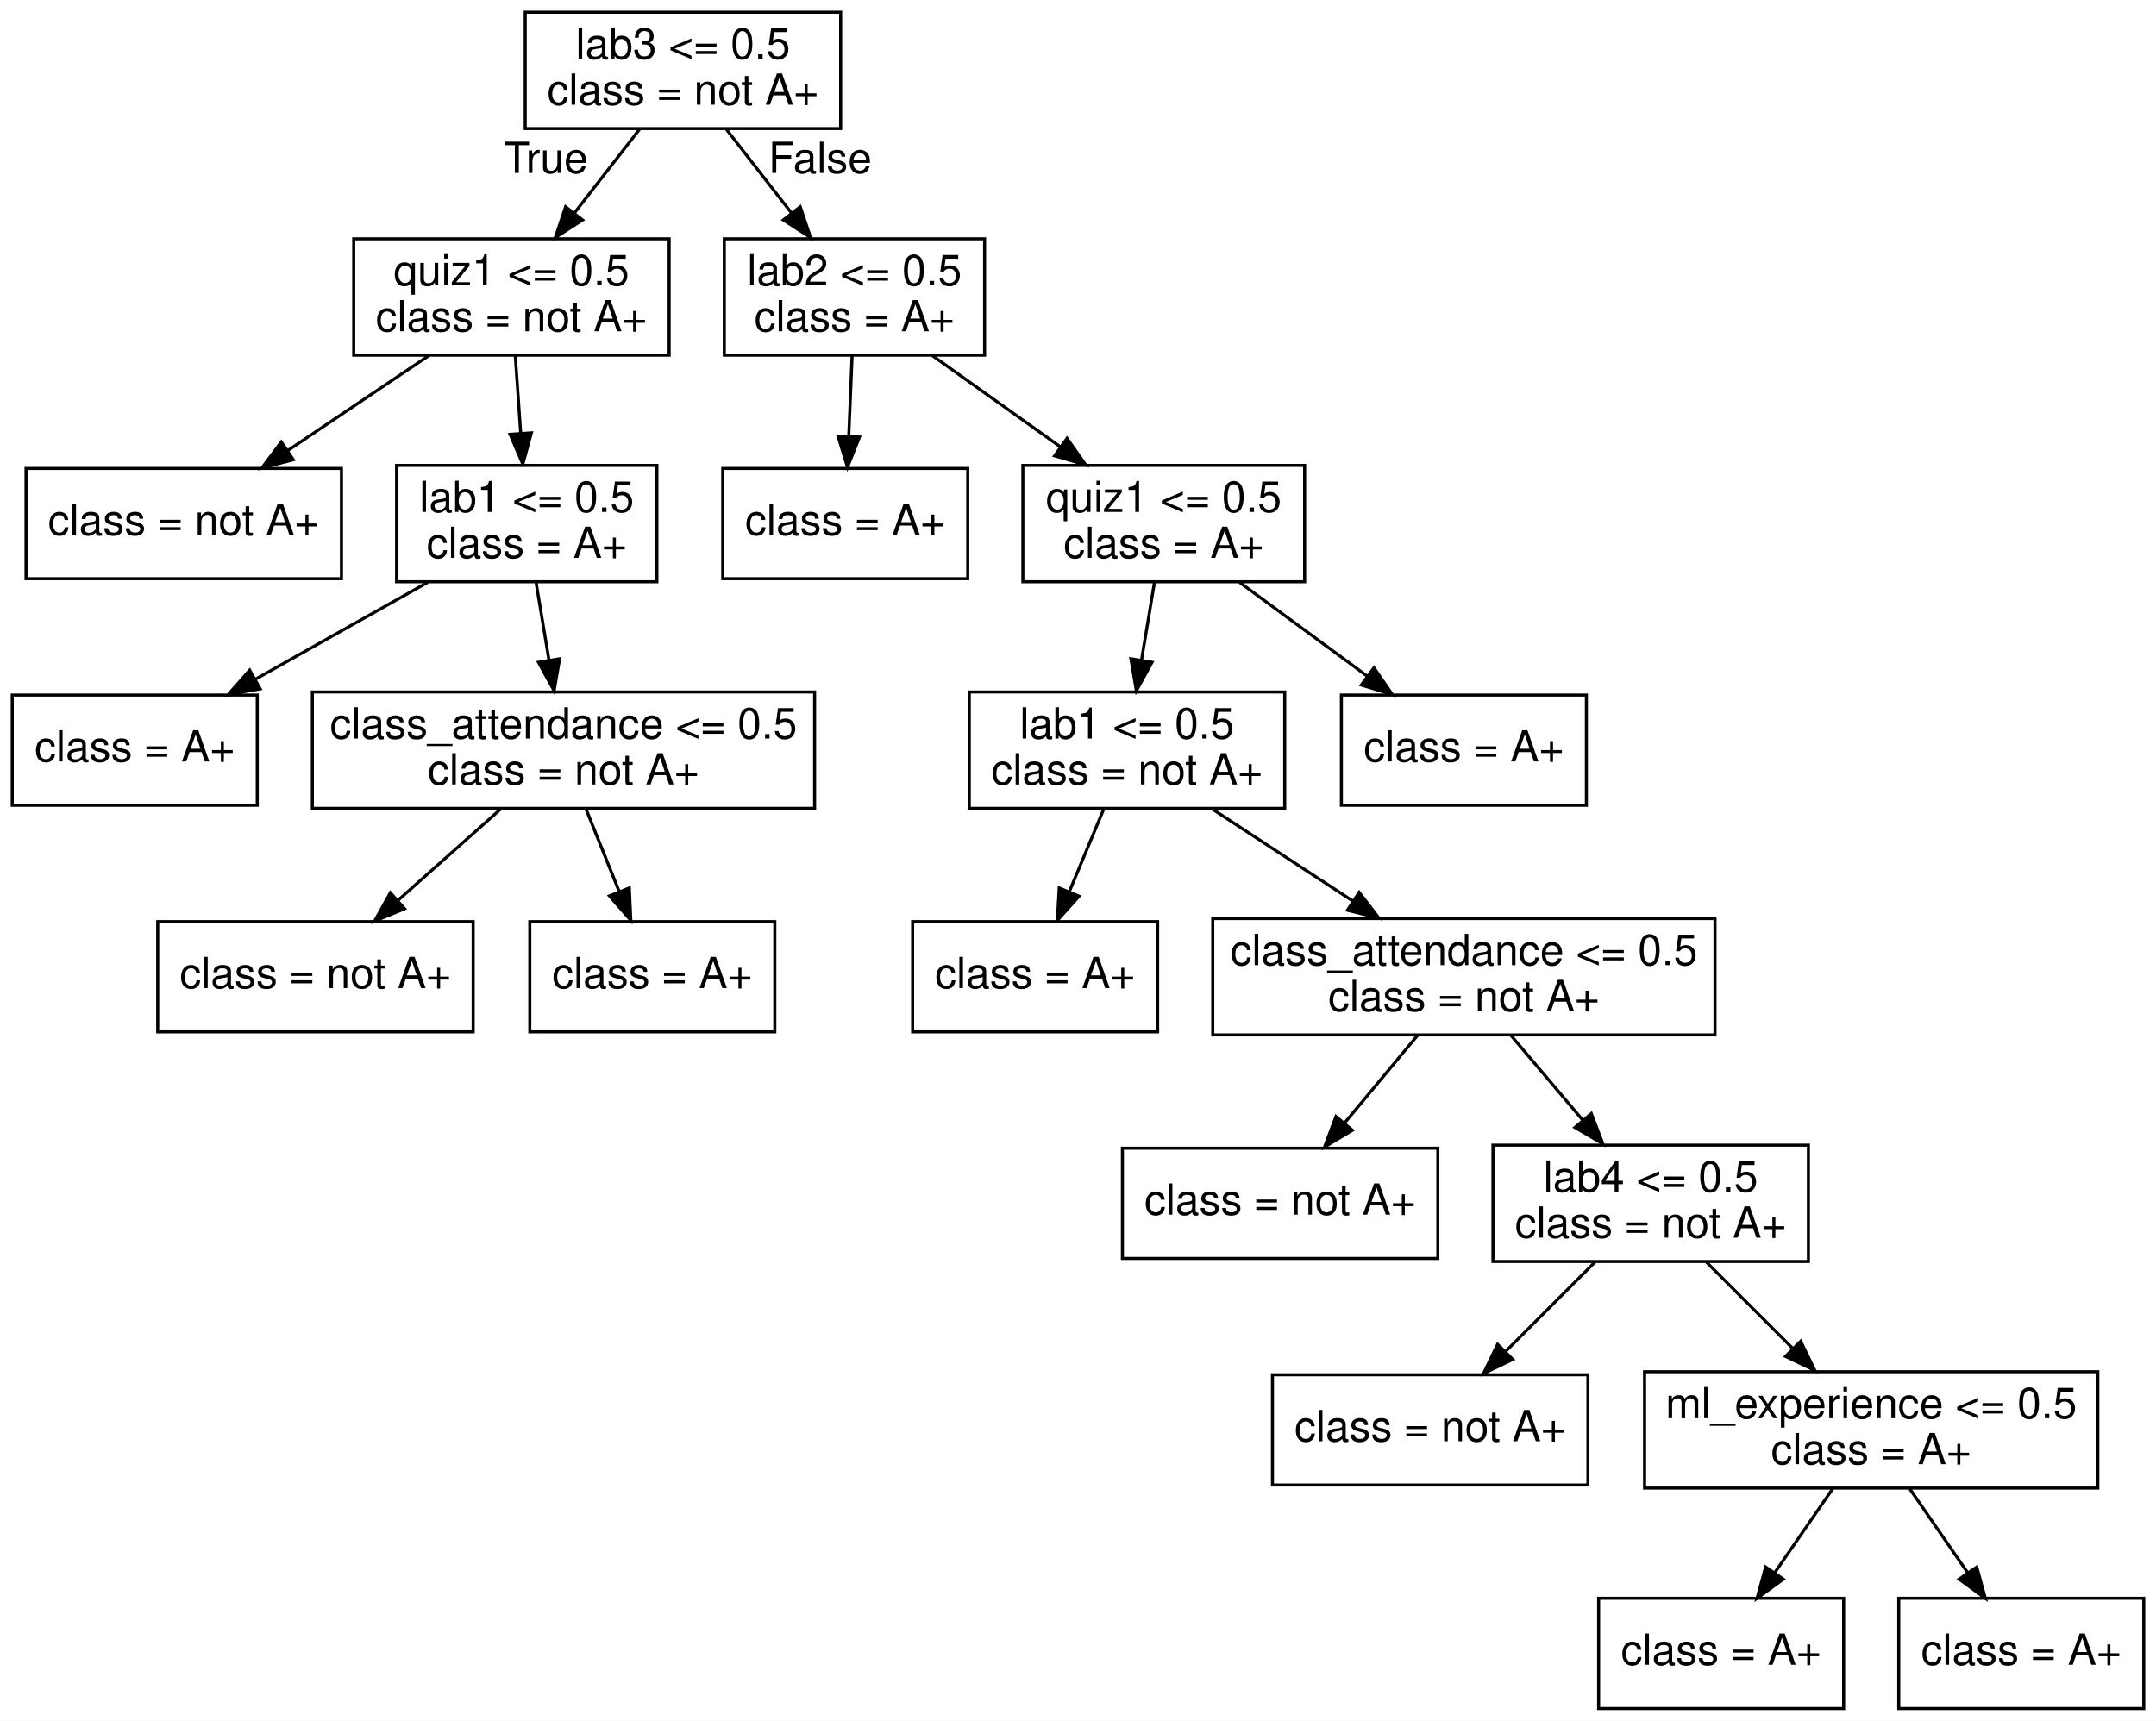
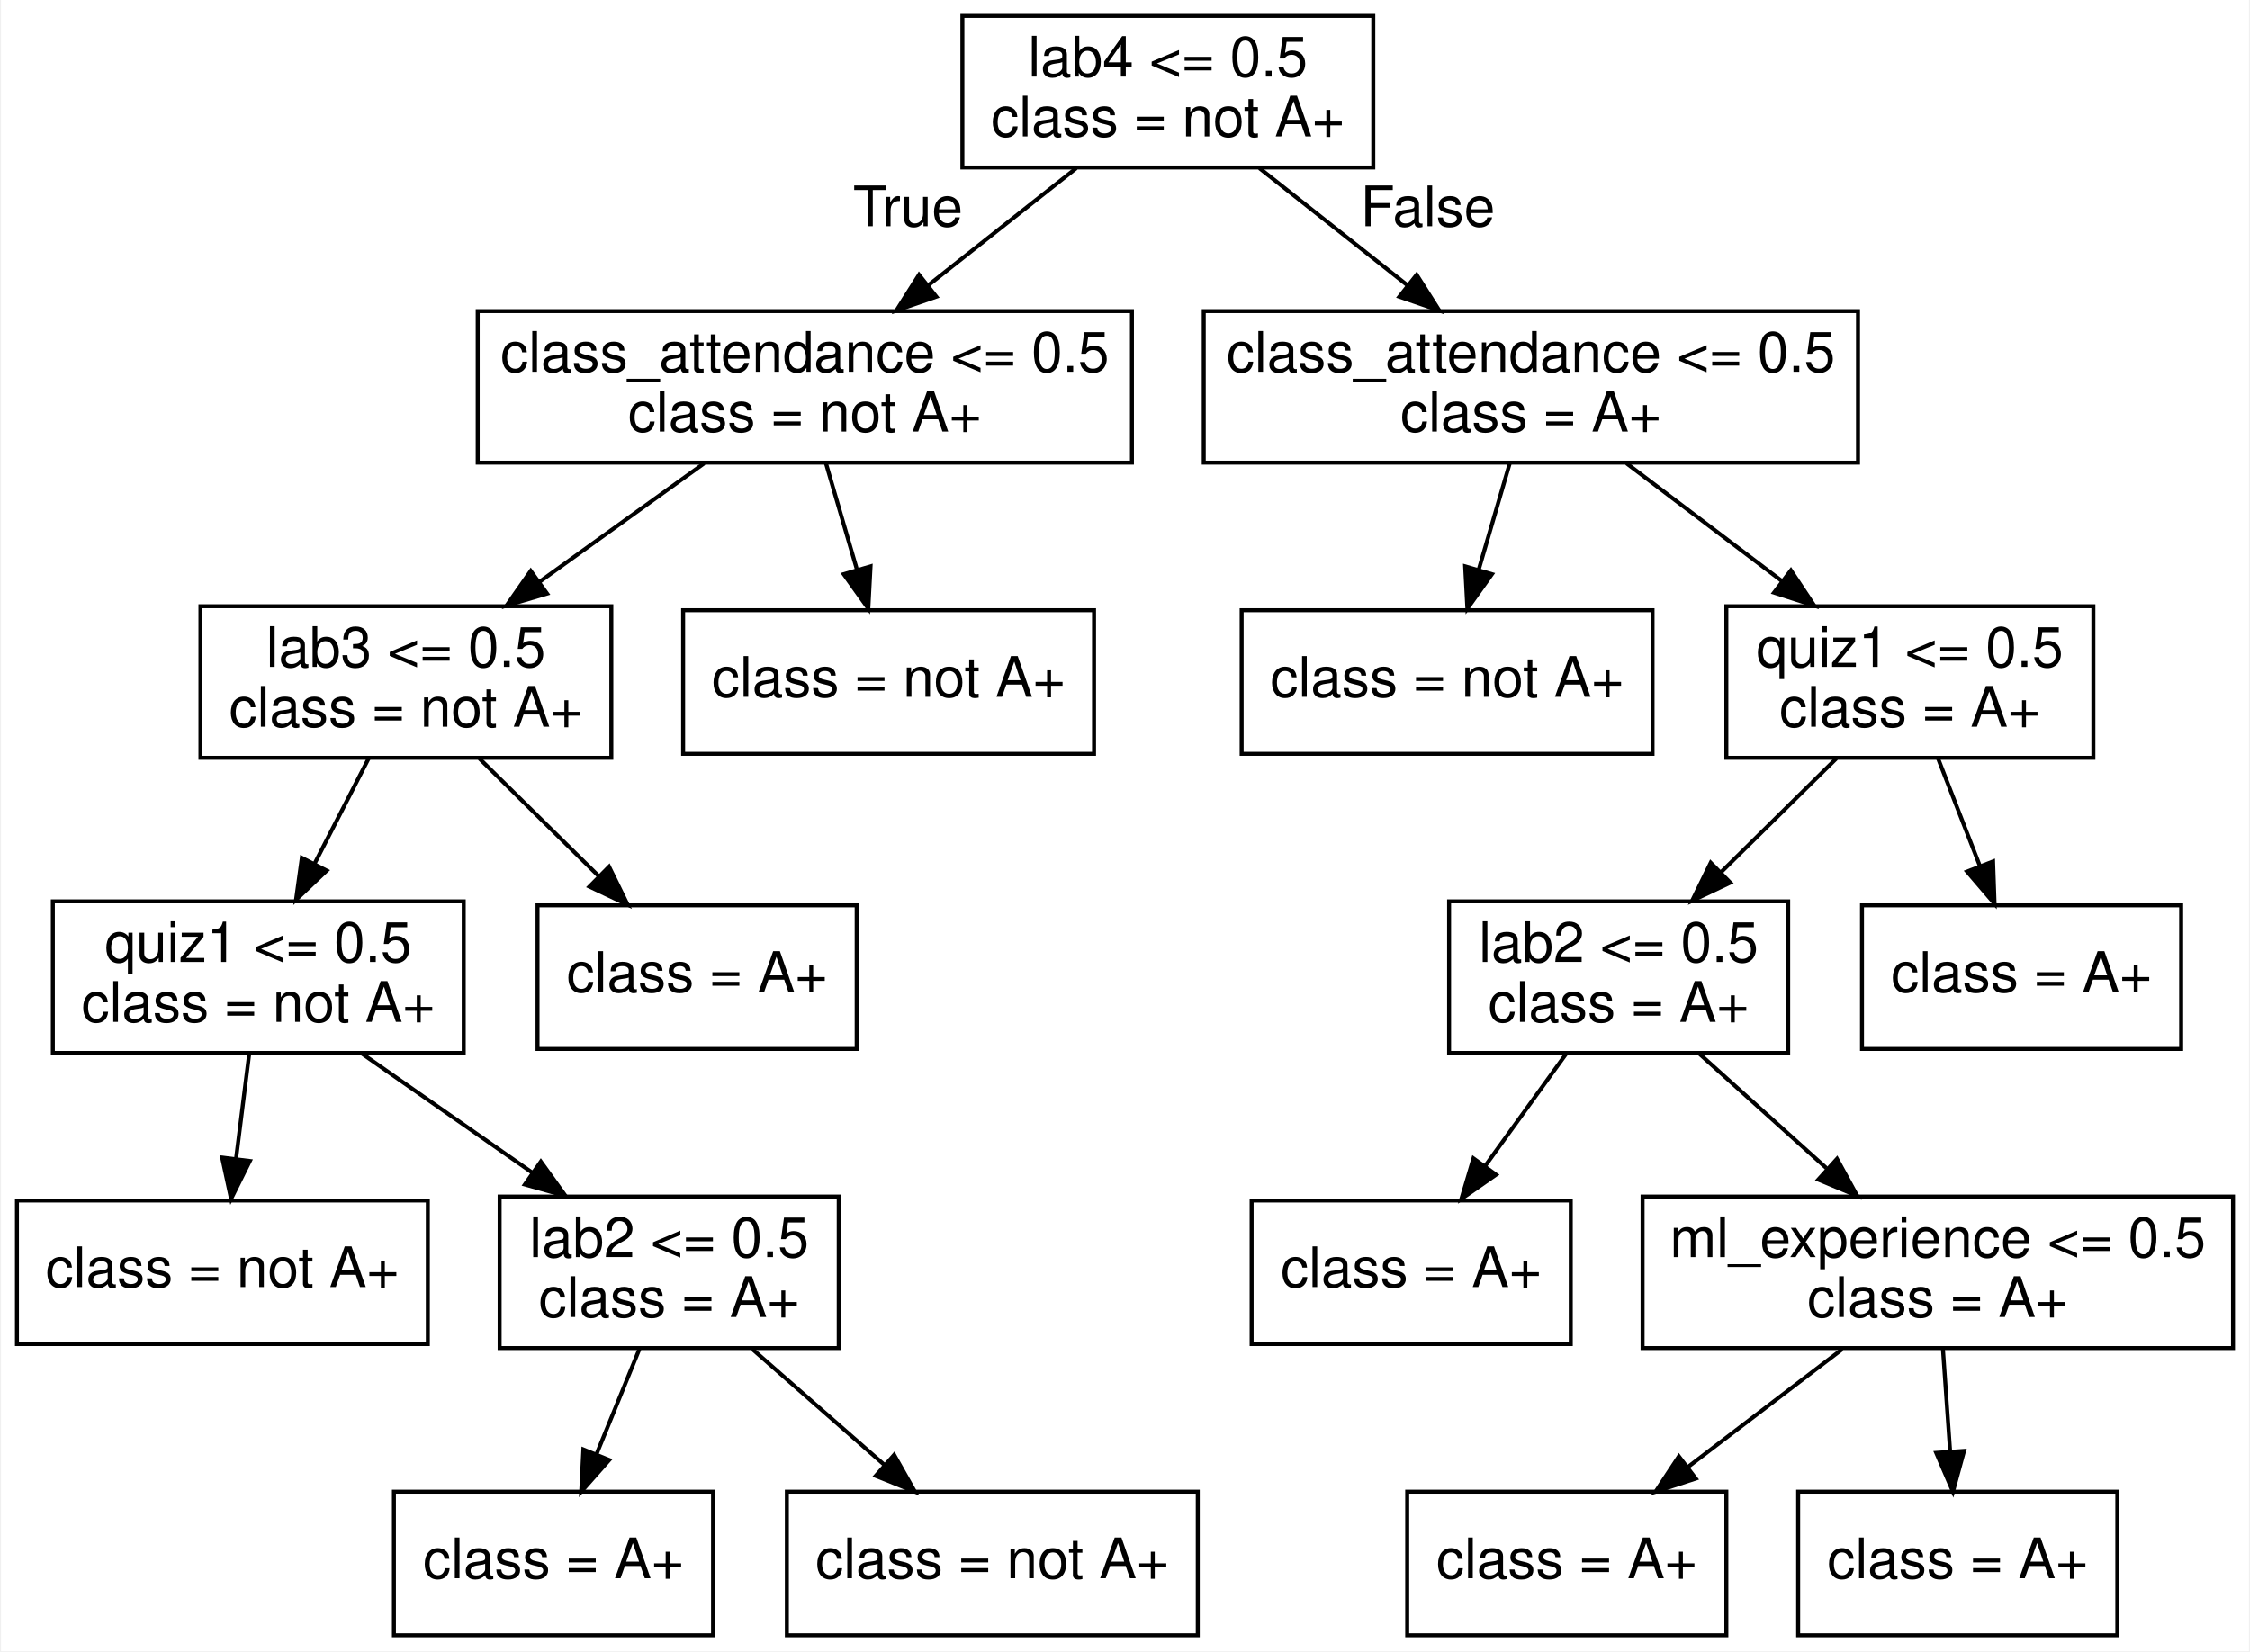
- <svg xmlns="http://www.w3.org/2000/svg" width="704pt" height="562pt" viewBox="0.00 0.00 704.00 562.00">
-   <g id="graph0" class="graph" transform="scale(1 1) rotate(0) translate(4 558)">
-     <polygon fill="white" stroke="none" points="-4,4 -4,-558 700,-558 700,4 -4,4" />
+ <svg xmlns="http://www.w3.org/2000/svg" width="564pt" height="414pt" viewBox="0.00 0.00 563.50 414.00">
+   <g id="graph0" class="graph" transform="scale(1 1) rotate(0) translate(4 410)">
+     <polygon fill="white" stroke="none" points="-4,4 -4,-410 559.5,-410 559.5,4 -4,4" />
    <g id="node1" class="node">
-       <polygon fill="none" stroke="black" points="270.5,-554 167.5,-554 167.5,-516 270.5,-516 270.5,-554" />
-       <text text-anchor="middle" x="219" y="-538.8" font-family="Helvetica,sans-Serif" font-size="14.00">lab3 &lt;= 0.5</text>
-       <text text-anchor="middle" x="219" y="-523.8" font-family="Helvetica,sans-Serif" font-size="14.00">class = not A+</text>
+       <polygon fill="none" stroke="black" points="340,-406 237,-406 237,-368 340,-368 340,-406" />
+       <text text-anchor="middle" x="288.5" y="-390.8" font-family="Helvetica,sans-Serif" font-size="14.00">lab4 &lt;= 0.5</text>
+       <text text-anchor="middle" x="288.5" y="-375.8" font-family="Helvetica,sans-Serif" font-size="14.00">class = not A+</text>
    </g>
    <g id="node2" class="node">
-       <polygon fill="none" stroke="black" points="214.5,-480 111.5,-480 111.5,-442 214.5,-442 214.5,-480" />
-       <text text-anchor="middle" x="163" y="-464.8" font-family="Helvetica,sans-Serif" font-size="14.00">quiz1 &lt;= 0.5</text>
-       <text text-anchor="middle" x="163" y="-449.8" font-family="Helvetica,sans-Serif" font-size="14.00">class = not A+</text>
+       <polygon fill="none" stroke="black" points="279.5,-332 115.5,-332 115.5,-294 279.5,-294 279.5,-332" />
+       <text text-anchor="middle" x="197.5" y="-316.8" font-family="Helvetica,sans-Serif" font-size="14.00">class_attendance &lt;= 0.5</text>
+       <text text-anchor="middle" x="197.5" y="-301.8" font-family="Helvetica,sans-Serif" font-size="14.00">class = not A+</text>
    </g>
    <g id="edge1" class="edge">
-       <path fill="none" stroke="black" d="M204.87,-515.83C198.42,-507.54 190.66,-497.56 183.57,-488.45" />
-       <polygon fill="black" stroke="black" points="186.22,-486.16 177.32,-480.41 180.7,-490.46 186.22,-486.16" />
-       <text text-anchor="middle" x="174.22" y="-501.52" font-family="Helvetica,sans-Serif" font-size="14.00">True</text>
+       <path fill="none" stroke="black" d="M265.54,-367.83C254.33,-358.96 240.68,-348.16 228.56,-338.57" />
+       <polygon fill="black" stroke="black" points="230.47,-335.62 220.46,-332.16 226.13,-341.11 230.47,-335.62" />
+       <text text-anchor="middle" x="223.35" y="-353.29" font-family="Helvetica,sans-Serif" font-size="14.00">True</text>
+     </g>
+     <g id="node11" class="node">
+       <polygon fill="none" stroke="black" points="461.5,-332 297.5,-332 297.5,-294 461.5,-294 461.5,-332" />
+       <text text-anchor="middle" x="379.5" y="-316.8" font-family="Helvetica,sans-Serif" font-size="14.00">class_attendance &lt;= 0.5</text>
+       <text text-anchor="middle" x="379.5" y="-301.8" font-family="Helvetica,sans-Serif" font-size="14.00">class = A+</text>
+     </g>
+     <g id="edge10" class="edge">
+       <path fill="none" stroke="black" d="M311.46,-367.83C322.67,-358.96 336.32,-348.16 348.44,-338.57" />
+       <polygon fill="black" stroke="black" points="350.87,-341.11 356.54,-332.16 346.53,-335.62 350.87,-341.11" />
+       <text text-anchor="middle" x="353.65" y="-353.29" font-family="Helvetica,sans-Serif" font-size="14.00">False</text>
+     </g>
+     <g id="node3" class="node">
+       <polygon fill="none" stroke="black" points="149,-258 46,-258 46,-220 149,-220 149,-258" />
+       <text text-anchor="middle" x="97.5" y="-242.8" font-family="Helvetica,sans-Serif" font-size="14.00">lab3 &lt;= 0.5</text>
+       <text text-anchor="middle" x="97.5" y="-227.8" font-family="Helvetica,sans-Serif" font-size="14.00">class = not A+</text>
+     </g>
+     <g id="edge2" class="edge">
+       <path fill="none" stroke="black" d="M172.27,-293.83C159.71,-284.79 144.37,-273.75 130.86,-264.02" />
+       <polygon fill="black" stroke="black" points="132.89,-261.17 122.73,-258.16 128.8,-266.85 132.89,-261.17" />
+     </g>
+     <g id="node10" class="node">
+       <polygon fill="none" stroke="black" points="270,-257 167,-257 167,-221 270,-221 270,-257" />
+       <text text-anchor="middle" x="218.5" y="-235.3" font-family="Helvetica,sans-Serif" font-size="14.00">class = not A+</text>
+     </g>
+     <g id="edge9" class="edge">
+       <path fill="none" stroke="black" d="M202.8,-293.83C205.17,-285.72 208,-275.99 210.61,-267.05" />
+       <polygon fill="black" stroke="black" points="213.98,-268 213.42,-257.42 207.26,-266.04 213.98,-268" />
+     </g>
+     <g id="node4" class="node">
+       <polygon fill="none" stroke="black" points="112,-184 9,-184 9,-146 112,-146 112,-184" />
+       <text text-anchor="middle" x="60.5" y="-168.8" font-family="Helvetica,sans-Serif" font-size="14.00">quiz1 &lt;= 0.5</text>
+       <text text-anchor="middle" x="60.5" y="-153.8" font-family="Helvetica,sans-Serif" font-size="14.00">class = not A+</text>
+     </g>
+     <g id="edge3" class="edge">
+       <path fill="none" stroke="black" d="M88.16,-219.83C84.08,-211.88 79.19,-202.37 74.67,-193.57" />
+       <polygon fill="black" stroke="black" points="77.65,-191.71 69.96,-184.41 71.42,-194.91 77.65,-191.71" />
    </g>
    <g id="node9" class="node">
-       <polygon fill="none" stroke="black" points="317.5,-480 232.5,-480 232.5,-442 317.5,-442 317.5,-480" />
-       <text text-anchor="middle" x="275" y="-464.8" font-family="Helvetica,sans-Serif" font-size="14.00">lab2 &lt;= 0.5</text>
-       <text text-anchor="middle" x="275" y="-449.8" font-family="Helvetica,sans-Serif" font-size="14.00">class = A+</text>
+       <polygon fill="none" stroke="black" points="210.5,-183 130.5,-183 130.5,-147 210.5,-147 210.5,-183" />
+       <text text-anchor="middle" x="170.5" y="-161.3" font-family="Helvetica,sans-Serif" font-size="14.00">class = A+</text>
    </g>
    <g id="edge8" class="edge">
-       <path fill="none" stroke="black" d="M233.13,-515.83C239.58,-507.54 247.34,-497.56 254.43,-488.45" />
-       <polygon fill="black" stroke="black" points="257.3,-490.46 260.68,-480.41 251.78,-486.16 257.3,-490.46" />
-       <text text-anchor="middle" x="263.78" y="-501.52" font-family="Helvetica,sans-Serif" font-size="14.00">False</text>
-     </g>
-     <g id="node3" class="node">
-       <polygon fill="none" stroke="black" points="107.5,-405 4.5,-405 4.5,-369 107.5,-369 107.5,-405" />
-       <text text-anchor="middle" x="56" y="-383.3" font-family="Helvetica,sans-Serif" font-size="14.00">class = not A+</text>
-     </g>
-     <g id="edge2" class="edge">
-       <path fill="none" stroke="black" d="M136,-441.83C122.03,-432.43 104.83,-420.86 89.96,-410.85" />
-       <polygon fill="black" stroke="black" points="91.77,-407.85 81.52,-405.17 87.86,-413.66 91.77,-407.85" />
-     </g>
-     <g id="node4" class="node">
-       <polygon fill="none" stroke="black" points="210.5,-406 125.5,-406 125.5,-368 210.5,-368 210.5,-406" />
-       <text text-anchor="middle" x="168" y="-390.8" font-family="Helvetica,sans-Serif" font-size="14.00">lab1 &lt;= 0.5</text>
-       <text text-anchor="middle" x="168" y="-375.8" font-family="Helvetica,sans-Serif" font-size="14.00">class = A+</text>
-     </g>
-     <g id="edge3" class="edge">
-       <path fill="none" stroke="black" d="M164.26,-441.83C164.8,-434.13 165.43,-424.97 166.03,-416.42" />
-       <polygon fill="black" stroke="black" points="169.52,-416.63 166.72,-406.41 162.54,-416.15 169.52,-416.63" />
+       <path fill="none" stroke="black" d="M115.92,-219.83C125.01,-210.87 136.1,-199.93 145.9,-190.26" />
+       <polygon fill="black" stroke="black" points="148.43,-192.69 153.09,-183.17 143.51,-187.7 148.43,-192.69" />
    </g>
    <g id="node5" class="node">
-       <polygon fill="none" stroke="black" points="80,-331 0,-331 0,-295 80,-295 80,-331" />
-       <text text-anchor="middle" x="40" y="-309.3" font-family="Helvetica,sans-Serif" font-size="14.00">class = A+</text>
+       <polygon fill="none" stroke="black" points="103,-109 0,-109 0,-73 103,-73 103,-109" />
+       <text text-anchor="middle" x="51.5" y="-87.3" font-family="Helvetica,sans-Serif" font-size="14.00">class = not A+</text>
    </g>
    <g id="edge4" class="edge">
-       <path fill="none" stroke="black" d="M135.7,-367.83C118.67,-358.25 97.64,-346.42 79.63,-336.29" />
-       <polygon fill="black" stroke="black" points="80.96,-333.02 70.53,-331.17 77.53,-339.12 80.96,-333.02" />
+       <path fill="none" stroke="black" d="M58.23,-145.83C57.24,-137.89 56.05,-128.41 54.95,-119.63" />
+       <polygon fill="black" stroke="black" points="58.39,-118.91 53.68,-109.42 51.44,-119.77 58.39,-118.91" />
    </g>
    <g id="node6" class="node">
-       <polygon fill="none" stroke="black" points="262,-332 98,-332 98,-294 262,-294 262,-332" />
-       <text text-anchor="middle" x="180" y="-316.8" font-family="Helvetica,sans-Serif" font-size="14.00">class_attendance &lt;= 0.5</text>
-       <text text-anchor="middle" x="180" y="-301.8" font-family="Helvetica,sans-Serif" font-size="14.00">class = not A+</text>
+       <polygon fill="none" stroke="black" points="206,-110 121,-110 121,-72 206,-72 206,-110" />
+       <text text-anchor="middle" x="163.5" y="-94.8" font-family="Helvetica,sans-Serif" font-size="14.00">lab2 &lt;= 0.5</text>
+       <text text-anchor="middle" x="163.5" y="-79.8" font-family="Helvetica,sans-Serif" font-size="14.00">class = A+</text>
    </g>
    <g id="edge5" class="edge">
-       <path fill="none" stroke="black" d="M171.03,-367.83C172.31,-360.13 173.84,-350.97 175.26,-342.42" />
-       <polygon fill="black" stroke="black" points="178.74,-342.85 176.93,-332.41 171.83,-341.7 178.74,-342.85" />
+       <path fill="none" stroke="black" d="M86.49,-145.83C99.42,-136.79 115.22,-125.75 129.14,-116.02" />
+       <polygon fill="black" stroke="black" points="131.33,-118.76 137.52,-110.16 127.32,-113.02 131.33,-118.76" />
    </g>
    <g id="node7" class="node">
-       <polygon fill="none" stroke="black" points="150.5,-257 47.5,-257 47.5,-221 150.5,-221 150.5,-257" />
-       <text text-anchor="middle" x="99" y="-235.3" font-family="Helvetica,sans-Serif" font-size="14.00">class = not A+</text>
+       <polygon fill="none" stroke="black" points="174.5,-36 94.5,-36 94.5,0 174.5,0 174.5,-36" />
+       <text text-anchor="middle" x="134.5" y="-14.3" font-family="Helvetica,sans-Serif" font-size="14.00">class = A+</text>
    </g>
    <g id="edge6" class="edge">
-       <path fill="none" stroke="black" d="M159.56,-293.83C149.38,-284.78 136.93,-273.72 125.98,-263.98" />
-       <polygon fill="black" stroke="black" points="128.12,-261.2 118.32,-257.17 123.47,-266.43 128.12,-261.2" />
+       <path fill="none" stroke="black" d="M156.03,-71.72C152.76,-63.72 148.87,-54.18 145.29,-45.42" />
+       <polygon fill="black" stroke="black" points="148.47,-43.94 141.45,-36 141.99,-46.58 148.47,-43.94" />
    </g>
    <g id="node8" class="node">
-       <polygon fill="none" stroke="black" points="249,-257 169,-257 169,-221 249,-221 249,-257" />
-       <text text-anchor="middle" x="209" y="-235.3" font-family="Helvetica,sans-Serif" font-size="14.00">class = A+</text>
+       <polygon fill="none" stroke="black" points="296,-36 193,-36 193,0 296,0 296,-36" />
+       <text text-anchor="middle" x="244.5" y="-14.3" font-family="Helvetica,sans-Serif" font-size="14.00">class = not A+</text>
    </g>
    <g id="edge7" class="edge">
-       <path fill="none" stroke="black" d="M187.32,-293.83C190.62,-285.63 194.59,-275.78 198.22,-266.76" />
-       <polygon fill="black" stroke="black" points="201.49,-268 201.98,-257.42 195,-265.39 201.49,-268" />
-     </g>
-     <g id="node10" class="node">
-       <polygon fill="none" stroke="black" points="312,-405 232,-405 232,-369 312,-369 312,-405" />
-       <text text-anchor="middle" x="272" y="-383.3" font-family="Helvetica,sans-Serif" font-size="14.00">class = A+</text>
-     </g>
-     <g id="edge9" class="edge">
-       <path fill="none" stroke="black" d="M274.24,-441.83C273.91,-433.89 273.52,-424.41 273.15,-415.63" />
-       <polygon fill="black" stroke="black" points="276.64,-415.26 272.73,-405.42 269.65,-415.55 276.64,-415.26" />
-     </g>
-     <g id="node11" class="node">
-       <polygon fill="none" stroke="black" points="422,-406 330,-406 330,-368 422,-368 422,-406" />
-       <text text-anchor="middle" x="376" y="-390.8" font-family="Helvetica,sans-Serif" font-size="14.00">quiz1 &lt;= 0.5</text>
-       <text text-anchor="middle" x="376" y="-375.8" font-family="Helvetica,sans-Serif" font-size="14.00">class = A+</text>
-     </g>
-     <g id="edge10" class="edge">
-       <path fill="none" stroke="black" d="M300.49,-441.83C313.17,-432.79 328.66,-421.75 342.31,-412.02" />
-       <polygon fill="black" stroke="black" points="344.41,-414.82 350.52,-406.16 340.35,-409.12 344.41,-414.82" />
+       <path fill="none" stroke="black" d="M184.36,-71.72C194.47,-62.85 206.73,-52.11 217.54,-42.63" />
+       <polygon fill="black" stroke="black" points="219.89,-45.23 225.1,-36 215.27,-39.96 219.89,-45.23" />
    </g>
    <g id="node12" class="node">
-       <polygon fill="none" stroke="black" points="415.5,-332 312.5,-332 312.5,-294 415.5,-294 415.5,-332" />
-       <text text-anchor="middle" x="364" y="-316.8" font-family="Helvetica,sans-Serif" font-size="14.00">lab1 &lt;= 0.5</text>
-       <text text-anchor="middle" x="364" y="-301.8" font-family="Helvetica,sans-Serif" font-size="14.00">class = not A+</text>
+       <polygon fill="none" stroke="black" points="410,-257 307,-257 307,-221 410,-221 410,-257" />
+       <text text-anchor="middle" x="358.5" y="-235.3" font-family="Helvetica,sans-Serif" font-size="14.00">class = not A+</text>
    </g>
    <g id="edge11" class="edge">
-       <path fill="none" stroke="black" d="M372.97,-367.83C371.69,-360.13 370.16,-350.97 368.74,-342.42" />
-       <polygon fill="black" stroke="black" points="372.17,-341.7 367.07,-332.41 365.26,-342.85 372.17,-341.7" />
-     </g>
-     <g id="node21" class="node">
-       <polygon fill="none" stroke="black" points="514,-331 434,-331 434,-295 514,-295 514,-331" />
-       <text text-anchor="middle" x="474" y="-309.3" font-family="Helvetica,sans-Serif" font-size="14.00">class = A+</text>
-     </g>
-     <g id="edge20" class="edge">
-       <path fill="none" stroke="black" d="M400.73,-367.83C413.41,-358.52 428.99,-347.07 442.51,-337.13" />
-       <polygon fill="black" stroke="black" points="444.64,-339.91 450.63,-331.17 440.5,-334.27 444.64,-339.91" />
+       <path fill="none" stroke="black" d="M374.2,-293.83C371.83,-285.72 369,-275.99 366.39,-267.05" />
+       <polygon fill="black" stroke="black" points="369.74,-266.04 363.58,-257.42 363.02,-268 369.74,-266.04" />
    </g>
    <g id="node13" class="node">
-       <polygon fill="none" stroke="black" points="374,-257 294,-257 294,-221 374,-221 374,-257" />
-       <text text-anchor="middle" x="334" y="-235.3" font-family="Helvetica,sans-Serif" font-size="14.00">class = A+</text>
+       <polygon fill="none" stroke="black" points="520.5,-258 428.5,-258 428.5,-220 520.5,-220 520.5,-258" />
+       <text text-anchor="middle" x="474.5" y="-242.8" font-family="Helvetica,sans-Serif" font-size="14.00">quiz1 &lt;= 0.5</text>
+       <text text-anchor="middle" x="474.5" y="-227.8" font-family="Helvetica,sans-Serif" font-size="14.00">class = A+</text>
    </g>
    <g id="edge12" class="edge">
-       <path fill="none" stroke="black" d="M356.43,-293.83C353.01,-285.63 348.91,-275.78 345.15,-266.76" />
-       <polygon fill="black" stroke="black" points="348.33,-265.3 341.26,-257.42 341.87,-267.99 348.33,-265.3" />
+       <path fill="none" stroke="black" d="M403.47,-293.83C415.29,-284.88 429.7,-273.96 442.44,-264.3" />
+       <polygon fill="black" stroke="black" points="444.68,-266.99 450.54,-258.16 440.45,-261.41 444.68,-266.99" />
    </g>
    <g id="node14" class="node">
-       <polygon fill="none" stroke="black" points="556,-258 392,-258 392,-220 556,-220 556,-258" />
-       <text text-anchor="middle" x="474" y="-242.8" font-family="Helvetica,sans-Serif" font-size="14.00">class_attendance &lt;= 0.5</text>
-       <text text-anchor="middle" x="474" y="-227.8" font-family="Helvetica,sans-Serif" font-size="14.00">class = not A+</text>
+       <polygon fill="none" stroke="black" points="444,-184 359,-184 359,-146 444,-146 444,-184" />
+       <text text-anchor="middle" x="401.5" y="-168.8" font-family="Helvetica,sans-Serif" font-size="14.00">lab2 &lt;= 0.5</text>
+       <text text-anchor="middle" x="401.5" y="-153.8" font-family="Helvetica,sans-Serif" font-size="14.00">class = A+</text>
    </g>
    <g id="edge13" class="edge">
-       <path fill="none" stroke="black" d="M391.76,-293.83C405.7,-284.71 422.76,-273.54 437.72,-263.74" />
-       <polygon fill="black" stroke="black" points="439.8,-266.57 446.25,-258.16 435.97,-260.71 439.8,-266.57" />
+       <path fill="none" stroke="black" d="M456.08,-219.83C447.35,-211.22 436.77,-200.79 427.26,-191.4" />
+       <polygon fill="black" stroke="black" points="429.49,-188.69 419.92,-184.16 424.58,-193.68 429.49,-188.69" />
+     </g>
+     <g id="node19" class="node">
+       <polygon fill="none" stroke="black" points="542.5,-183 462.5,-183 462.5,-147 542.5,-147 542.5,-183" />
+       <text text-anchor="middle" x="502.5" y="-161.3" font-family="Helvetica,sans-Serif" font-size="14.00">class = A+</text>
+     </g>
+     <g id="edge18" class="edge">
+       <path fill="none" stroke="black" d="M481.57,-219.83C484.75,-211.63 488.58,-201.78 492.09,-192.76" />
+       <polygon fill="black" stroke="black" points="495.36,-194.01 495.73,-183.42 488.84,-191.47 495.36,-194.01" />
    </g>
    <g id="node15" class="node">
-       <polygon fill="none" stroke="black" points="465.5,-183 362.5,-183 362.5,-147 465.5,-147 465.5,-183" />
-       <text text-anchor="middle" x="414" y="-161.3" font-family="Helvetica,sans-Serif" font-size="14.00">class = not A+</text>
+       <polygon fill="none" stroke="black" points="389.5,-109 309.5,-109 309.5,-73 389.5,-73 389.5,-109" />
+       <text text-anchor="middle" x="349.5" y="-87.3" font-family="Helvetica,sans-Serif" font-size="14.00">class = A+</text>
    </g>
    <g id="edge14" class="edge">
-       <path fill="none" stroke="black" d="M458.86,-219.83C451.66,-211.2 442.94,-200.73 435.11,-191.33" />
-       <polygon fill="black" stroke="black" points="437.61,-188.86 428.51,-183.42 432.23,-193.34 437.61,-188.86" />
+       <path fill="none" stroke="black" d="M388.38,-145.83C382.2,-137.28 374.74,-126.94 368,-117.62" />
+       <polygon fill="black" stroke="black" points="370.77,-115.48 362.08,-109.42 365.1,-119.57 370.77,-115.48" />
    </g>
    <g id="node16" class="node">
-       <polygon fill="none" stroke="black" points="586.5,-184 483.5,-184 483.5,-146 586.5,-146 586.5,-184" />
-       <text text-anchor="middle" x="535" y="-168.8" font-family="Helvetica,sans-Serif" font-size="14.00">lab4 &lt;= 0.5</text>
-       <text text-anchor="middle" x="535" y="-153.8" font-family="Helvetica,sans-Serif" font-size="14.00">class = not A+</text>
+       <polygon fill="none" stroke="black" points="555.5,-110 407.5,-110 407.5,-72 555.5,-72 555.5,-110" />
+       <text text-anchor="middle" x="481.5" y="-94.8" font-family="Helvetica,sans-Serif" font-size="14.00">ml_experience &lt;= 0.5</text>
+       <text text-anchor="middle" x="481.5" y="-79.8" font-family="Helvetica,sans-Serif" font-size="14.00">class = A+</text>
    </g>
    <g id="edge15" class="edge">
-       <path fill="none" stroke="black" d="M489.39,-219.83C496.49,-211.45 505.05,-201.35 512.82,-192.17" />
-       <polygon fill="black" stroke="black" points="515.61,-194.31 519.4,-184.41 510.27,-189.78 515.61,-194.31" />
+       <path fill="none" stroke="black" d="M421.69,-145.83C431.35,-137.13 443.08,-126.58 453.58,-117.13" />
+       <polygon fill="black" stroke="black" points="456.23,-119.45 461.32,-110.16 451.54,-114.25 456.23,-119.45" />
    </g>
    <g id="node17" class="node">
-       <polygon fill="none" stroke="black" points="514.5,-109 411.5,-109 411.5,-73 514.5,-73 514.5,-109" />
-       <text text-anchor="middle" x="463" y="-87.3" font-family="Helvetica,sans-Serif" font-size="14.00">class = not A+</text>
+       <polygon fill="none" stroke="black" points="428.5,-36 348.5,-36 348.5,0 428.5,0 428.5,-36" />
+       <text text-anchor="middle" x="388.5" y="-14.3" font-family="Helvetica,sans-Serif" font-size="14.00">class = A+</text>
    </g>
    <g id="edge16" class="edge">
-       <path fill="none" stroke="black" d="M516.83,-145.83C508.02,-137.02 497.31,-126.31 487.76,-116.76" />
-       <polygon fill="black" stroke="black" points="489.96,-114.01 480.42,-109.42 485.01,-118.96 489.96,-114.01" />
+       <path fill="none" stroke="black" d="M457.55,-71.72C445.72,-62.68 431.32,-51.69 418.73,-42.08" />
+       <polygon fill="black" stroke="black" points="420.84,-39.29 410.77,-36 416.6,-44.85 420.84,-39.29" />
    </g>
    <g id="node18" class="node">
-       <polygon fill="none" stroke="black" points="681,-110 533,-110 533,-72 681,-72 681,-110" />
-       <text text-anchor="middle" x="607" y="-94.8" font-family="Helvetica,sans-Serif" font-size="14.00">ml_experience &lt;= 0.5</text>
-       <text text-anchor="middle" x="607" y="-79.8" font-family="Helvetica,sans-Serif" font-size="14.00">class = A+</text>
+       <polygon fill="none" stroke="black" points="526.5,-36 446.5,-36 446.5,0 526.5,0 526.5,-36" />
+       <text text-anchor="middle" x="486.5" y="-14.3" font-family="Helvetica,sans-Serif" font-size="14.00">class = A+</text>
    </g>
    <g id="edge17" class="edge">
-       <path fill="none" stroke="black" d="M553.17,-145.83C561.72,-137.28 572.06,-126.94 581.38,-117.62" />
-       <polygon fill="black" stroke="black" points="583.99,-119.96 588.59,-110.41 579.04,-115.01 583.99,-119.96" />
-     </g>
-     <g id="node19" class="node">
-       <polygon fill="none" stroke="black" points="598,-36 518,-36 518,0 598,0 598,-36" />
-       <text text-anchor="middle" x="558" y="-14.3" font-family="Helvetica,sans-Serif" font-size="14.00">class = A+</text>
-     </g>
-     <g id="edge18" class="edge">
-       <path fill="none" stroke="black" d="M594.38,-71.72C588.62,-63.37 581.71,-53.35 575.46,-44.3" />
-       <polygon fill="black" stroke="black" points="578.3,-42.25 569.73,-36 572.53,-46.22 578.3,-42.25" />
-     </g>
-     <g id="node20" class="node">
-       <polygon fill="none" stroke="black" points="696,-36 616,-36 616,0 696,0 696,-36" />
-       <text text-anchor="middle" x="656" y="-14.3" font-family="Helvetica,sans-Serif" font-size="14.00">class = A+</text>
-     </g>
-     <g id="edge19" class="edge">
-       <path fill="none" stroke="black" d="M619.62,-71.72C625.38,-63.37 632.29,-53.35 638.54,-44.3" />
-       <polygon fill="black" stroke="black" points="641.47,-46.22 644.27,-36 635.7,-42.25 641.47,-46.22" />
+       <path fill="none" stroke="black" d="M482.79,-71.72C483.34,-63.89 483.99,-54.59 484.6,-45.99" />
+       <polygon fill="black" stroke="black" points="488.09,-46.22 485.3,-36 481.11,-45.73 488.09,-46.22" />
    </g>
  </g>
</svg>
